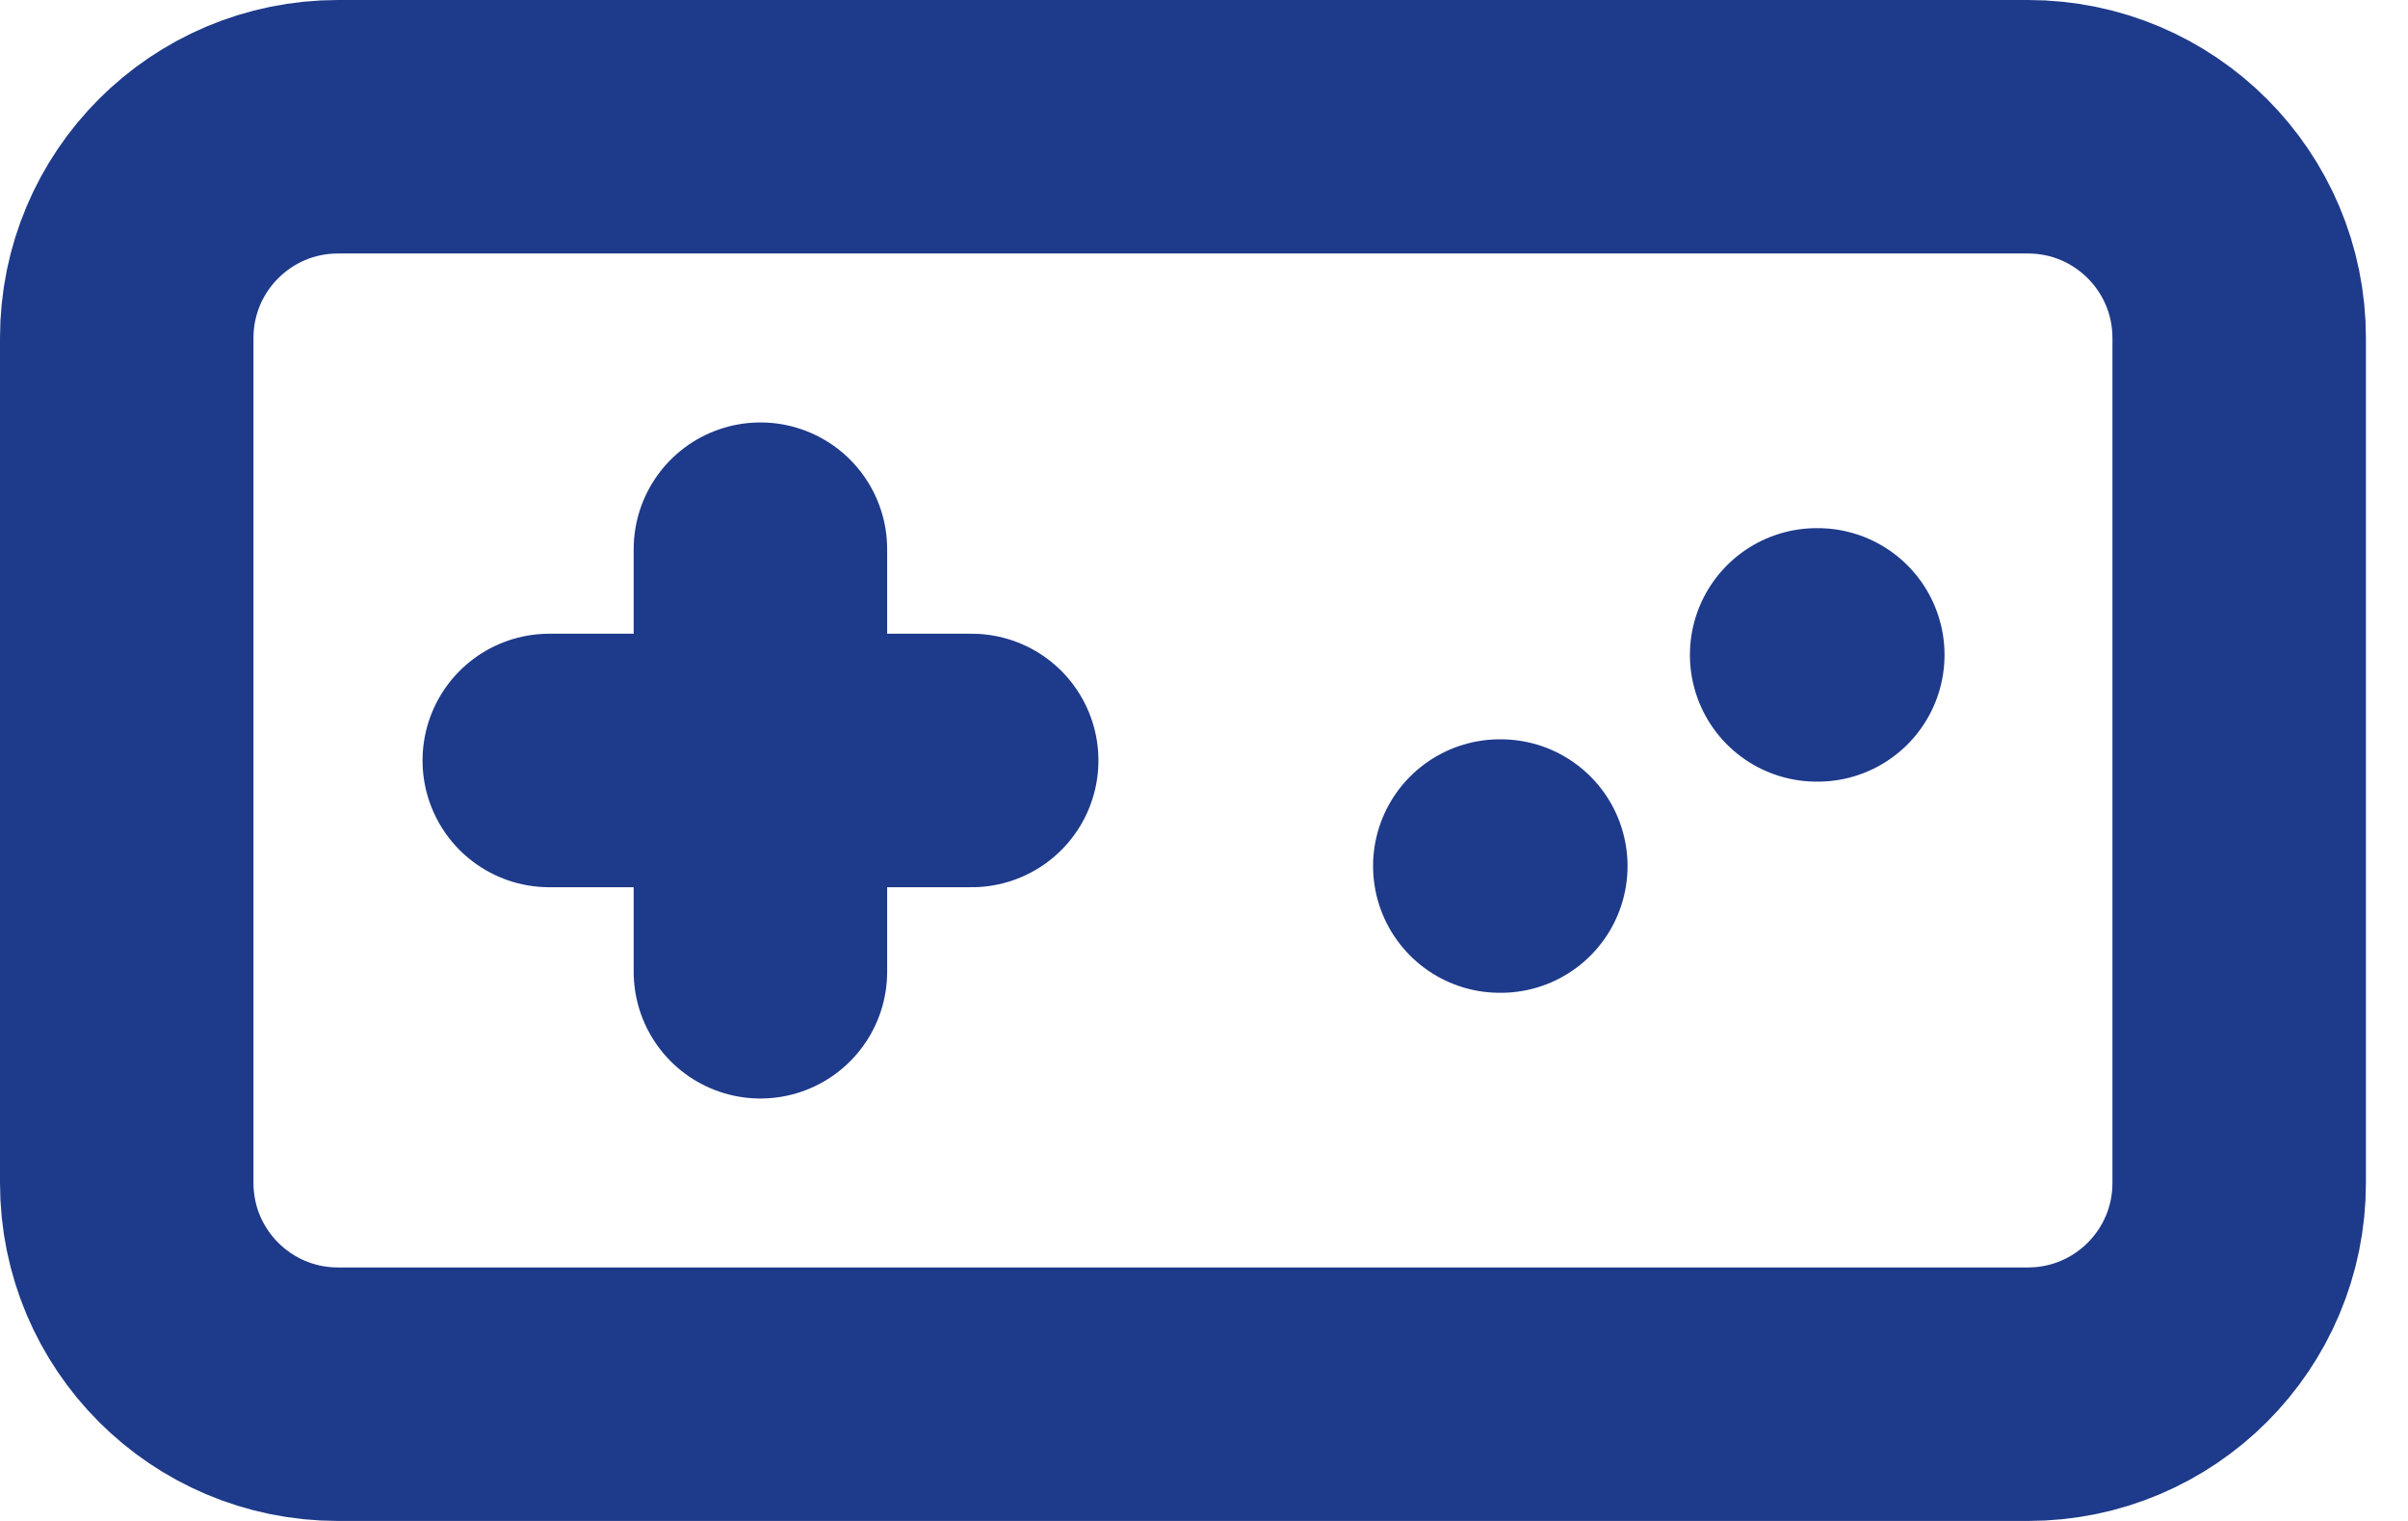
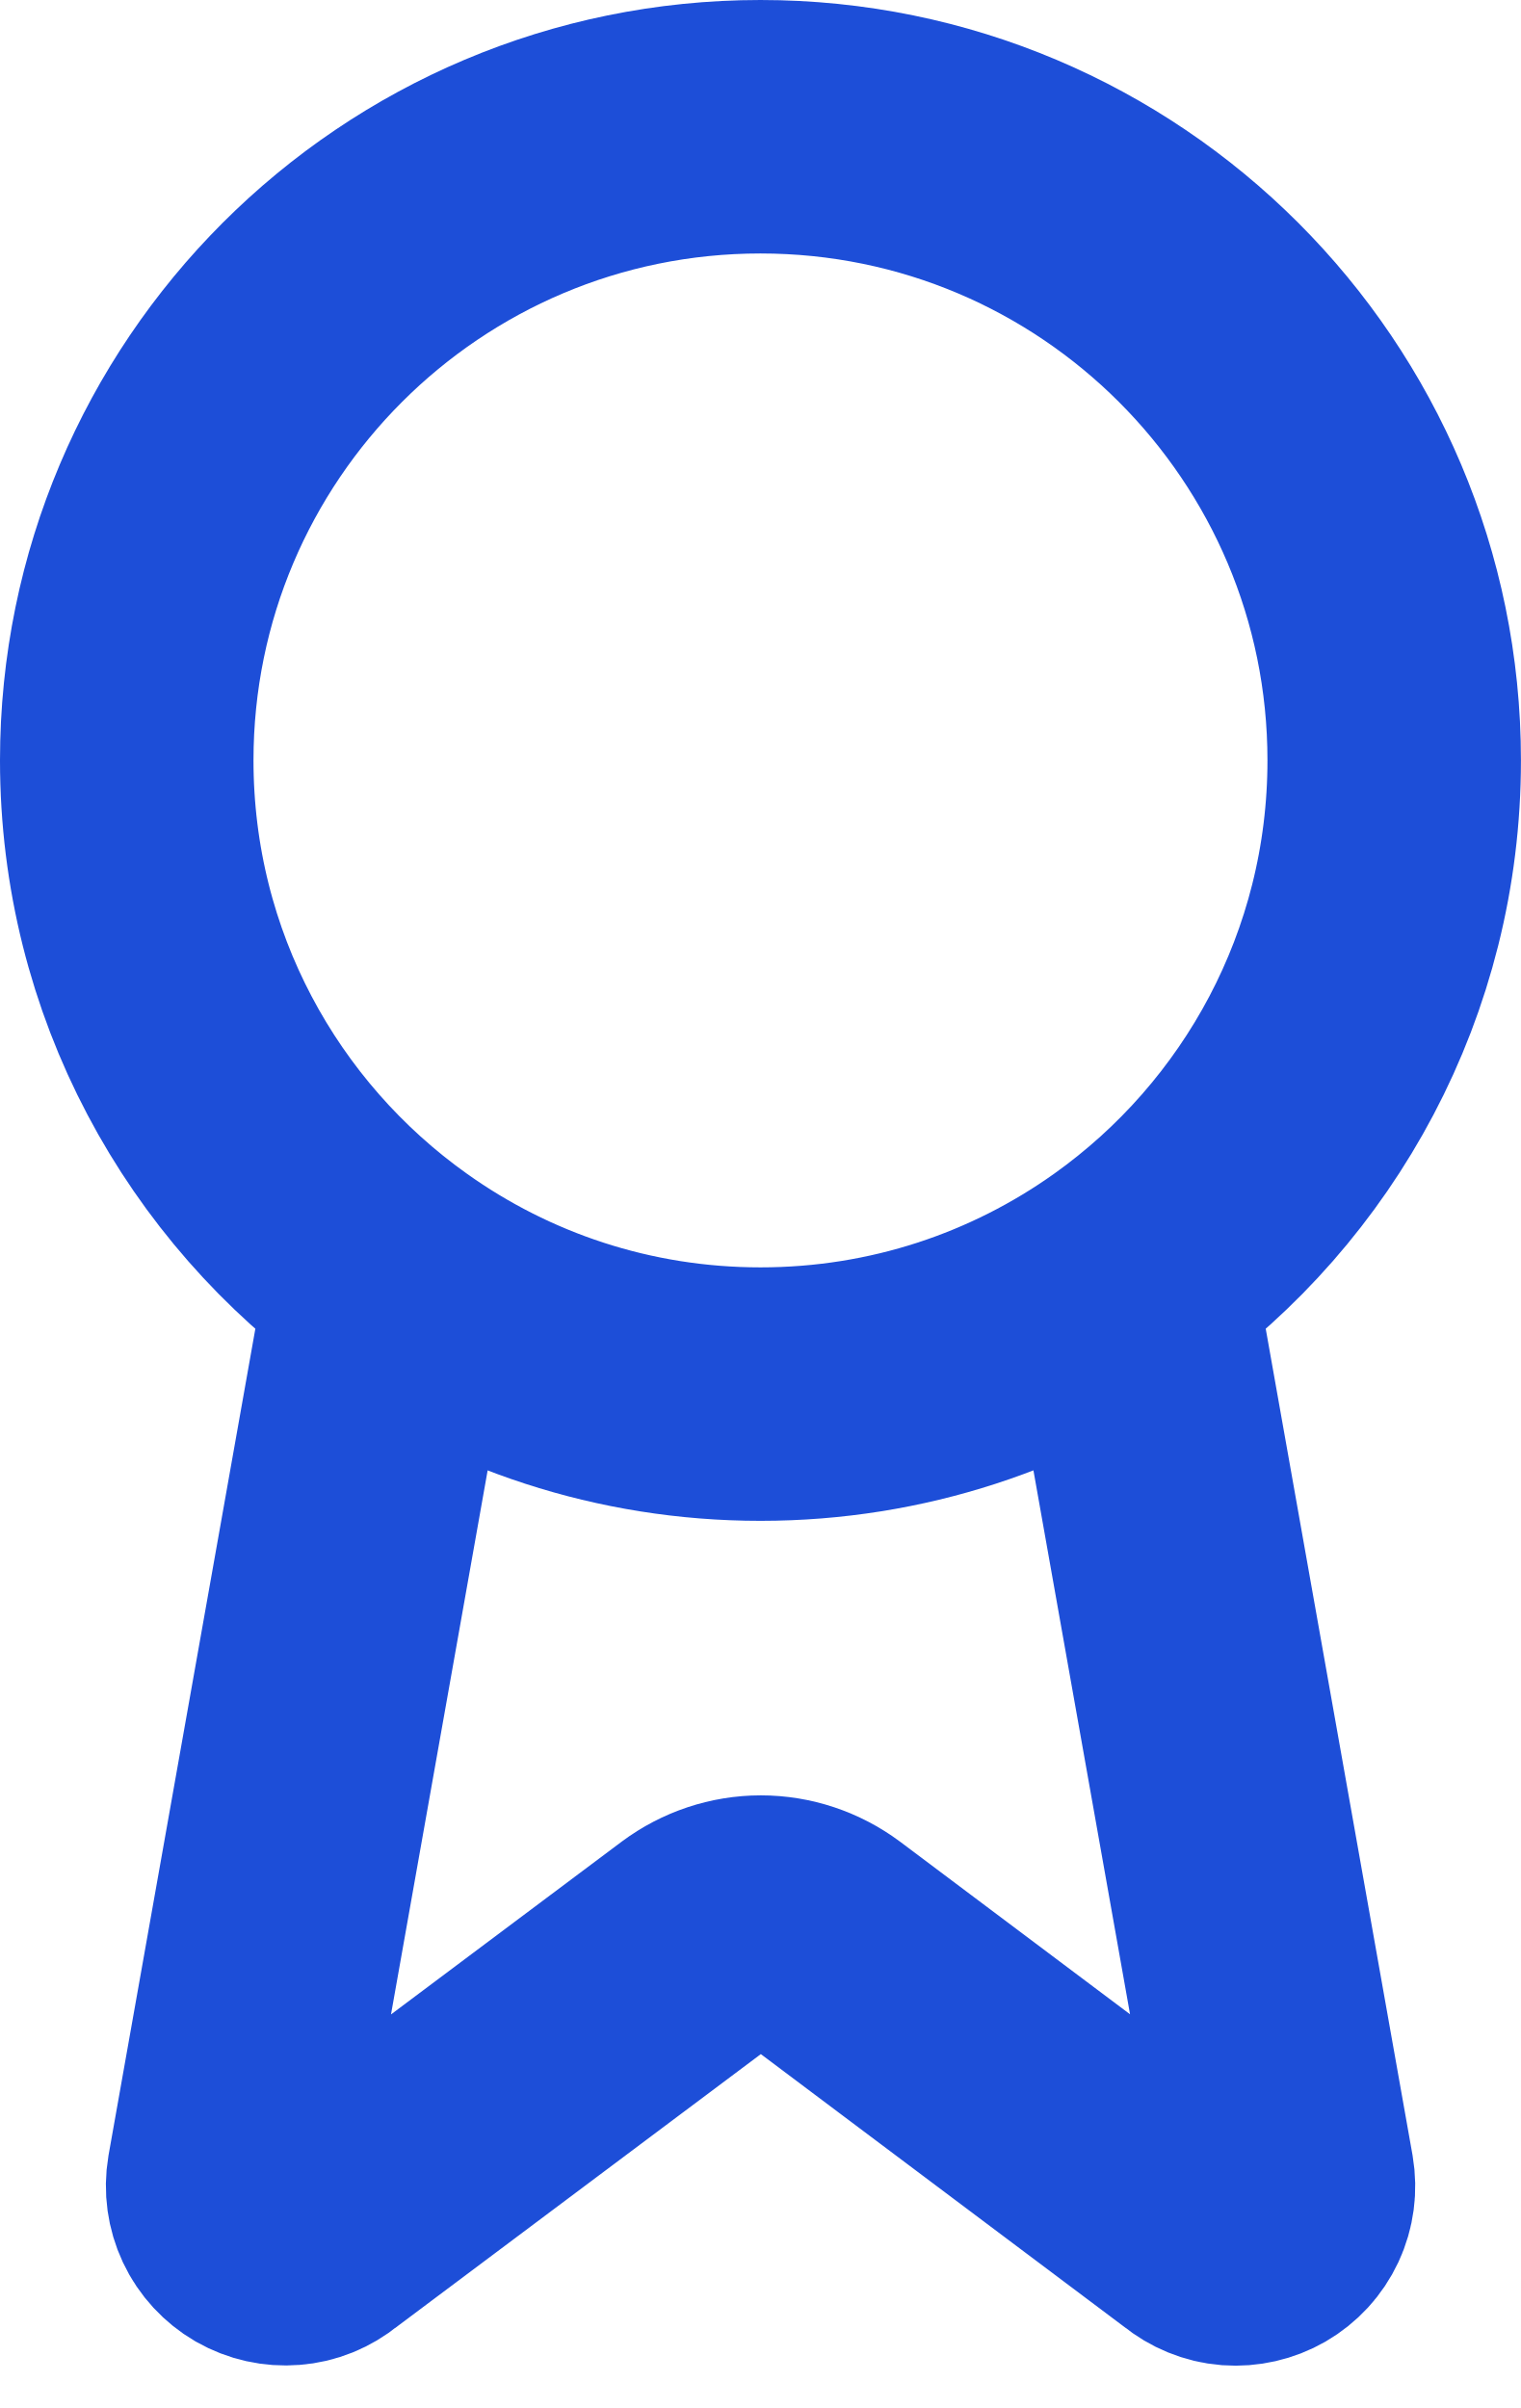
- <svg xmlns="http://www.w3.org/2000/svg" width="19" height="12" viewBox="0 0 19 12" fill="none">
-   <path d="M4.334 6H7.667M6 4.333V7.667M11.834 6.833H11.842M14.334 5.167H14.343M2.667 1H16.001C16.922 1 17.668 1.746 17.668 2.667V9.333C17.668 10.254 16.922 11 16.001 11H2.667C1.746 11 1 10.254 1 9.333V2.667C1 1.746 1.746 1 2.667 1Z" stroke="#1E3A8A" stroke-width="2" stroke-linecap="round" />
+ <svg xmlns="http://www.w3.org/2000/svg" width="12" height="19" viewBox="0 0 12 19" fill="none">
+   <path d="M8.898 10.075L8.898 10.075M8.898 10.075L10.16 17.18C10.174 17.263 10.163 17.349 10.127 17.426C10.091 17.503 10.032 17.567 9.958 17.61C9.885 17.652 9.8 17.671 9.716 17.665C9.631 17.658 9.551 17.625 9.485 17.571L6.502 15.332C6.358 15.225 6.183 15.166 6.003 15.166C5.823 15.166 5.648 15.225 5.504 15.332L2.516 17.57C2.45 17.624 2.37 17.657 2.286 17.663C2.201 17.67 2.117 17.651 2.043 17.609C1.97 17.566 1.911 17.503 1.875 17.426C1.839 17.349 1.827 17.263 1.841 17.18L3.103 10.075M8.898 10.075C10.17 9.169 11 7.681 11 6C11 3.239 8.761 1 6 1C3.239 1 1 3.239 1 6C1 7.681 1.83 9.169 3.103 10.075M8.898 10.075C8.08 10.658 7.08 11 6 11C4.92 11 3.92 10.658 3.103 10.075M3.103 10.075L3.103 10.075" stroke-width="2" stroke-linecap="round" stroke="#1D4ED8" />
</svg>
